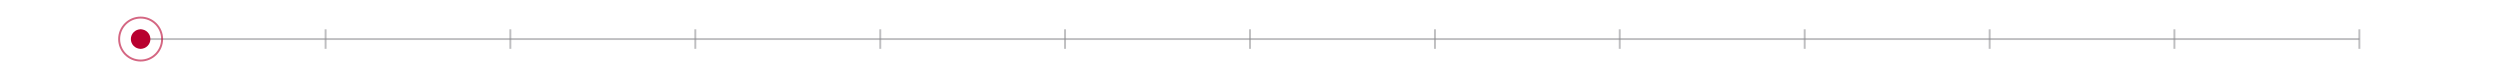
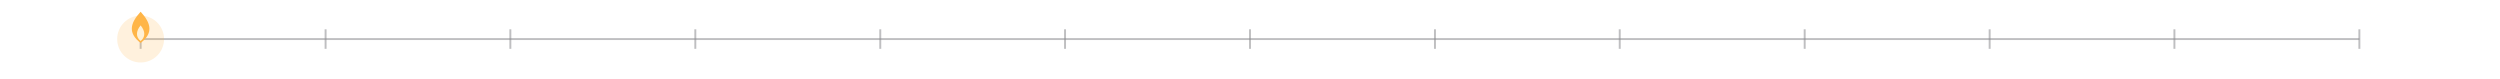
<svg xmlns="http://www.w3.org/2000/svg" viewBox="0 0 1280 40" width="1280" height="40" aria-hidden="true">
  <style>
@keyframes travel{from{transform:translateX(0)}to{transform:translateX(1136px)}}
@keyframes blink{0%,100%{opacity:.35}50%{opacity:1}}
.dot{animation:travel 9s cubic-bezier(.65,0,.35,1) infinite alternate}
.halo{animation:blink 2.2s ease-in-out infinite}
@media (prefers-reduced-motion: reduce){*{animation:none!important}}
</style>
  <g stroke="#8A8A8E" stroke-opacity=".55" stroke-width="1">
    <line x1="72" y1="20" x2="1208" y2="20" />
    <line x1="72.0" y1="15" x2="72.0" y2="25" />
    <line x1="166.7" y1="15" x2="166.7" y2="25" />
    <line x1="261.3" y1="15" x2="261.3" y2="25" />
    <line x1="356.0" y1="15" x2="356.0" y2="25" />
    <line x1="450.7" y1="15" x2="450.7" y2="25" />
    <line x1="545.3" y1="15" x2="545.3" y2="25" />
    <line x1="640.0" y1="15" x2="640.0" y2="25" />
    <line x1="734.7" y1="15" x2="734.7" y2="25" />
    <line x1="829.3" y1="15" x2="829.3" y2="25" />
    <line x1="924.0" y1="15" x2="924.0" y2="25" />
    <line x1="1018.7" y1="15" x2="1018.7" y2="25" />
    <line x1="1113.3" y1="15" x2="1113.3" y2="25" />
    <line x1="1208.0" y1="15" x2="1208.0" y2="25" />
  </g>
  <g class="dot">
-     <circle cx="72" cy="20" r="11" fill="none" stroke="#B8002F" stroke-opacity=".6" class="halo" />
-     <circle cx="72" cy="20" r="5" fill="#B8002F" />
+     <circle cx="72" cy="20" r="12" fill="#FFB547" fill-opacity=".18" class="halo" />
+     <path d="M72 6 C 77.5 12, 78.5 17, 72 22 C 65.5 17, 66.5 12, 72 6 Z" fill="#FFB547" />
+     <path d="M72 13 C 74.5 16, 74.5 19, 72 21 C 69.5 19, 69.5 16, 72 13 Z" fill="#FFF1D6" />
  </g>
</svg>
